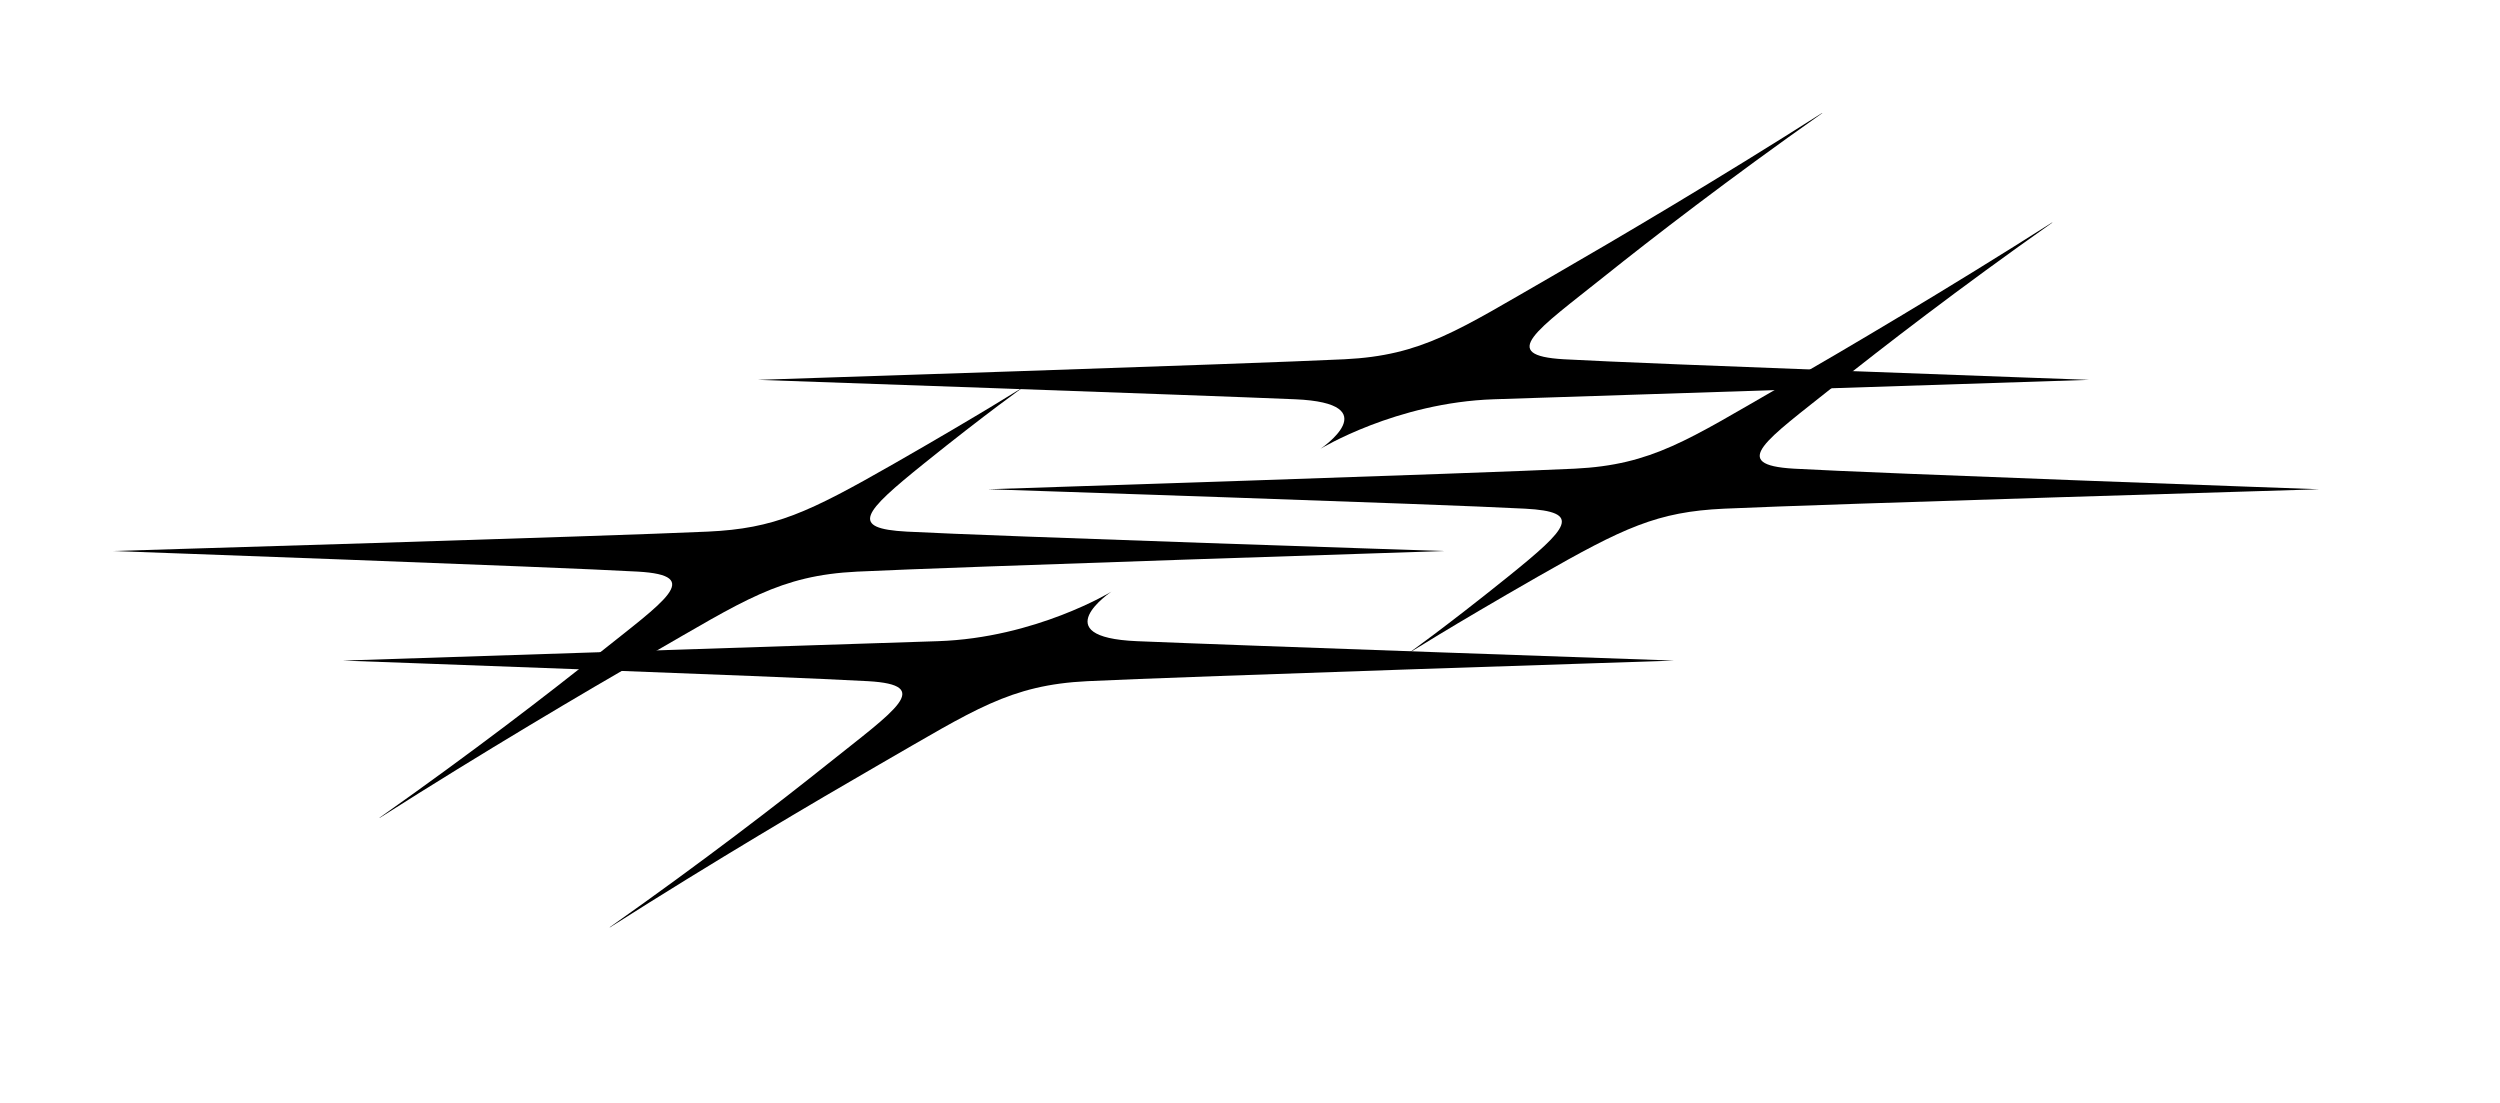
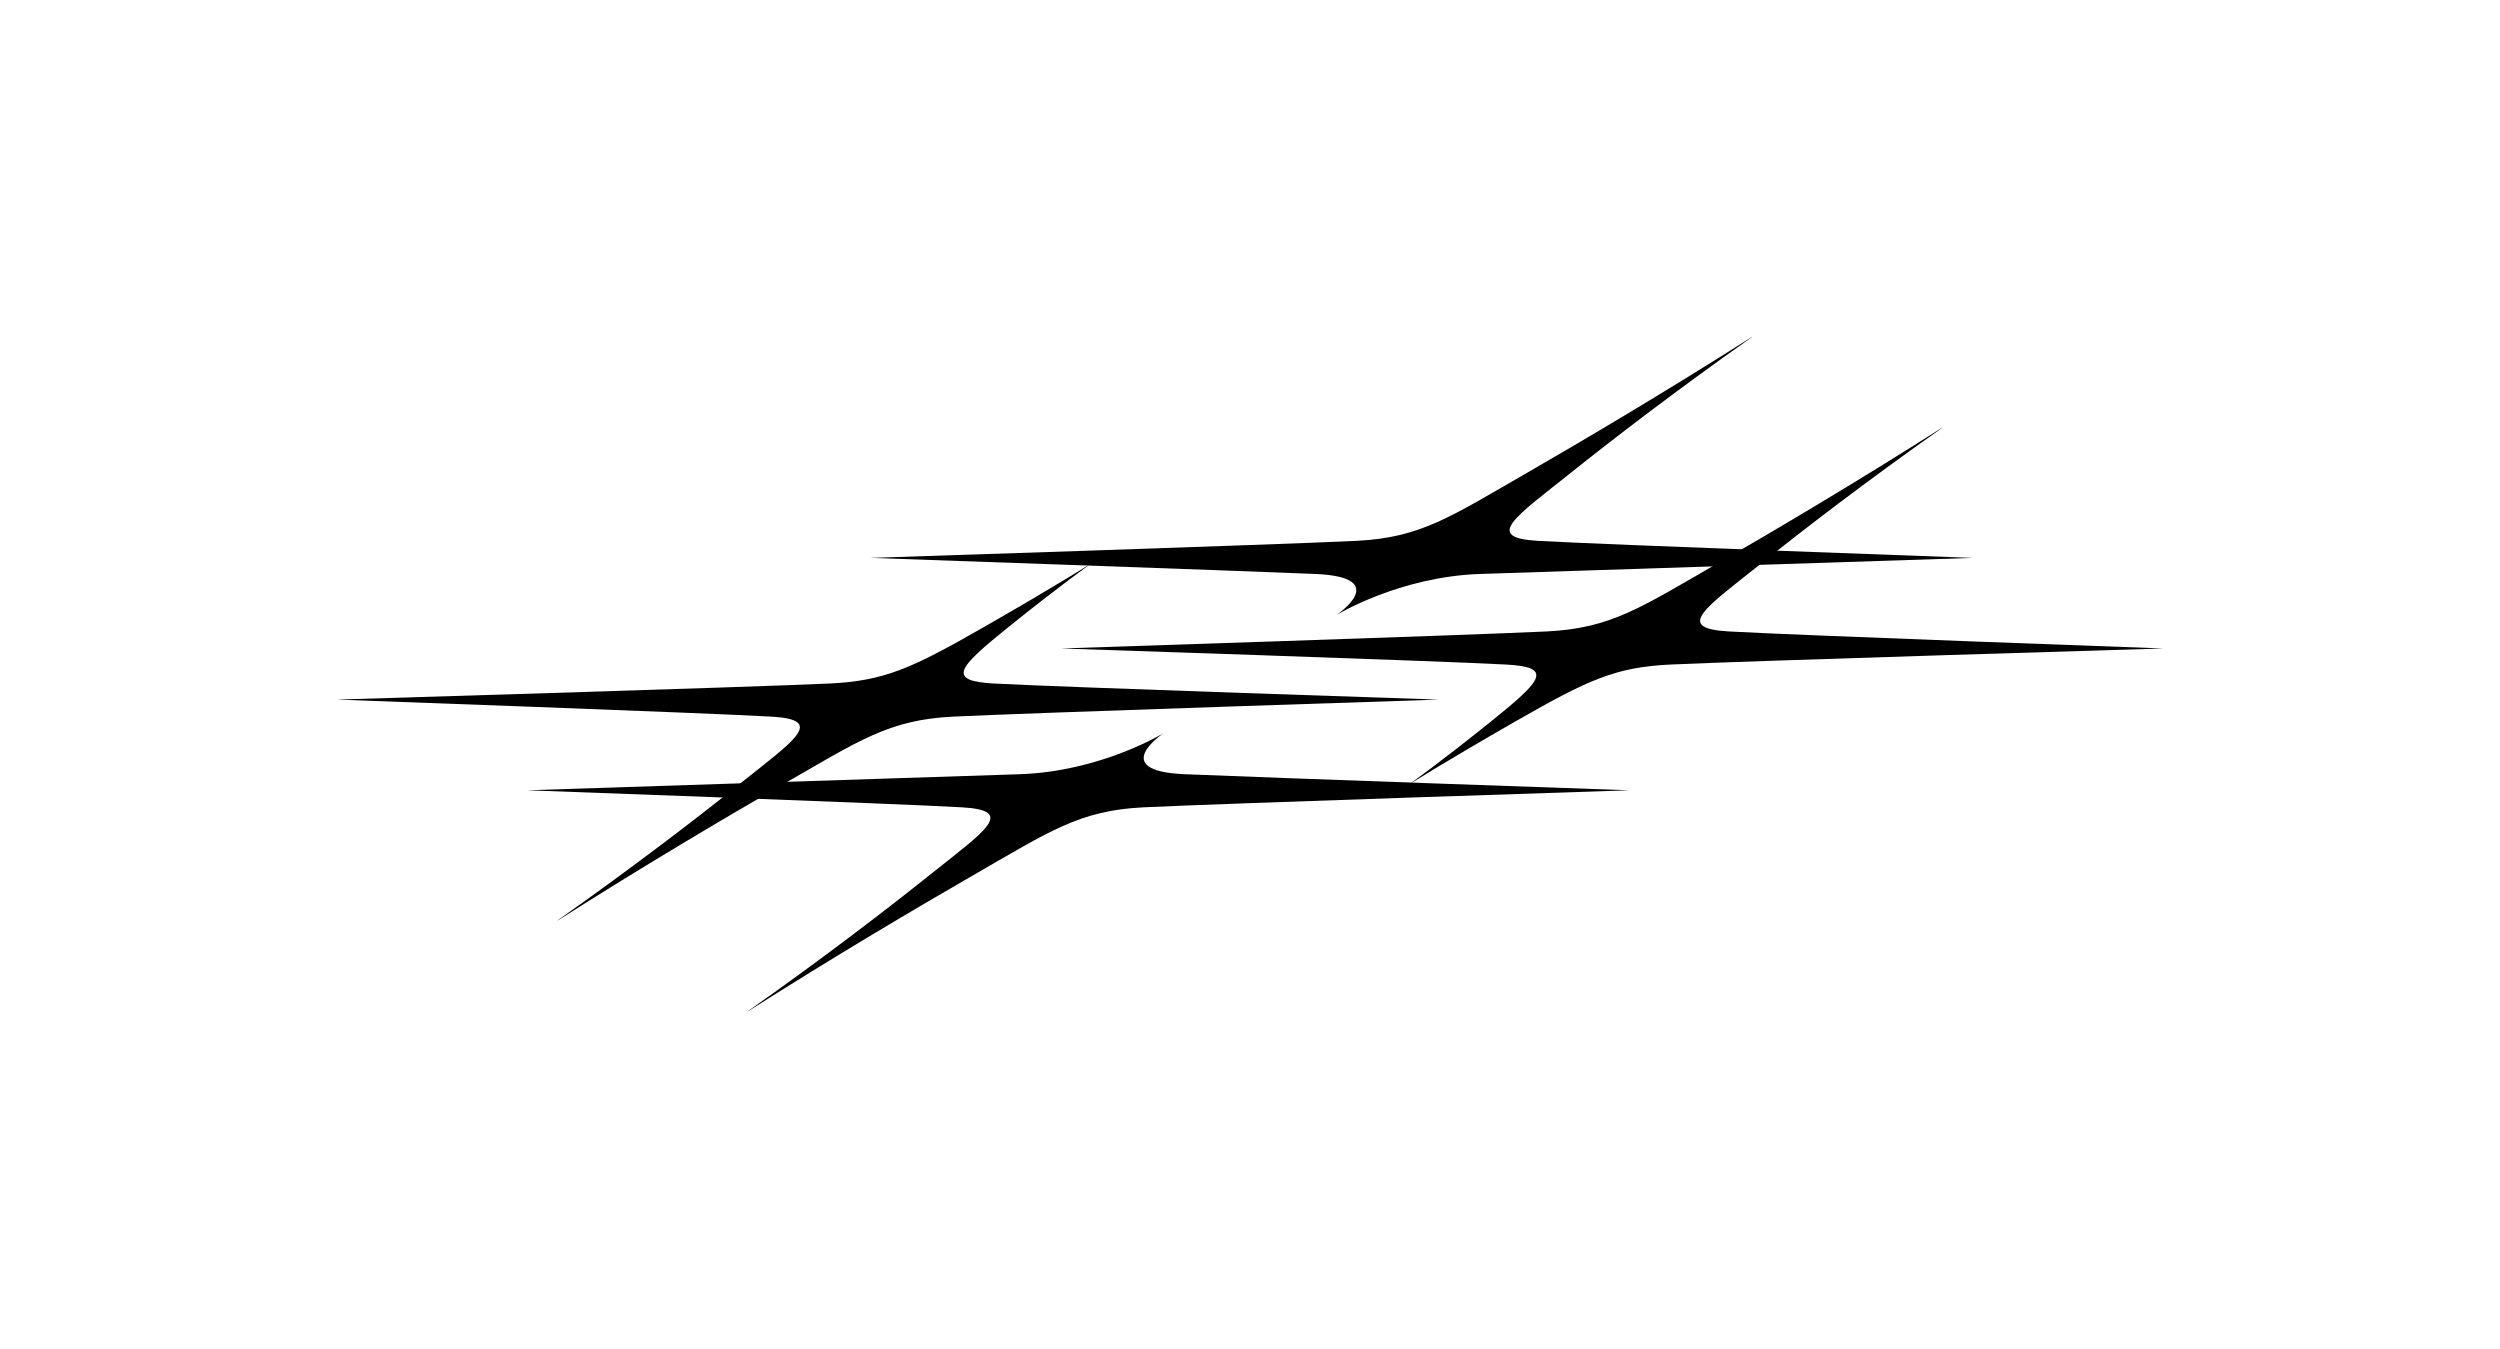
- <svg xmlns="http://www.w3.org/2000/svg" id="Layer_1" data-name="Layer 1" viewBox="20 20 170 75">
+ <svg xmlns="http://www.w3.org/2000/svg" id="Layer_1" data-name="Layer 1" viewBox="0 0 205.37 110.74">
  <path d="M45.83,75.61c7.07-4.5,13.87-8.51,18.36-11.1,6.4-3.68,8.82-5.38,14.1-5.64,6.32-.31,39.9-1.4,39.9-1.4,0,0-30.76-1.01-36.53-1.32-3.92-.21-2.99-1.28,1.17-4.63,4.26-3.43,6.86-5.27,6.86-5.27,0,0-2.89,1.84-8.88,5.27-5.86,3.35-8.13,4.42-12.68,4.63-6.69.31-40.47,1.32-40.47,1.32,0,0,30.33,1.09,35.72,1.4,4.51.26,1.86,1.95-2.76,5.64-3.24,2.59-8.42,6.59-14.82,11.1Z" />
  <path d="M61.48,83.06c7.07-4.5,13.87-8.51,18.36-11.1,6.4-3.68,8.82-5.38,14.1-5.64,6.32-.31,39.9-1.4,39.9-1.4,0,0-30.16-1.05-36.53-1.32-6.36-.27-1.73-3.37-1.73-3.37,0,0-5.15,3.15-11.8,3.37l-40.47,1.32s30.33,1.09,35.72,1.4c4.51.26,1.86,1.95-2.76,5.64-3.24,2.59-8.42,6.59-14.82,11.1Z" />
  <g>
    <path d="M159.54,35.13c-7.07,4.5-13.87,8.51-18.36,11.1-6.4,3.68-8.82,5.38-14.1,5.64-6.32.31-39.9,1.4-39.9,1.4,0,0,30.76,1.01,36.53,1.32,3.92.21,2.99,1.28-1.17,4.63-4.26,3.43-6.86,5.27-6.86,5.27,0,0,2.89-1.84,8.88-5.27,5.86-3.35,8.13-4.42,12.68-4.63,6.69-.31,40.47-1.32,40.47-1.32,0,0-30.33-1.09-35.72-1.4-4.51-.26-1.86-1.95,2.76-5.64,3.24-2.59,8.42-6.59,14.82-11.1Z" />
    <path d="M143.89,27.69c-7.07,4.5-13.87,8.51-18.36,11.1-6.4,3.68-8.82,5.38-14.1,5.64-6.32.31-39.9,1.4-39.9,1.4,0,0,30.16,1.05,36.53,1.32,6.36.27,1.73,3.37,1.73,3.37,0,0,5.15-3.15,11.8-3.37l40.47-1.32s-30.33-1.09-35.72-1.4c-4.51-.26-1.86-1.95,2.76-5.64,3.24-2.59,8.42-6.59,14.82-11.1Z" />
  </g>
</svg>
